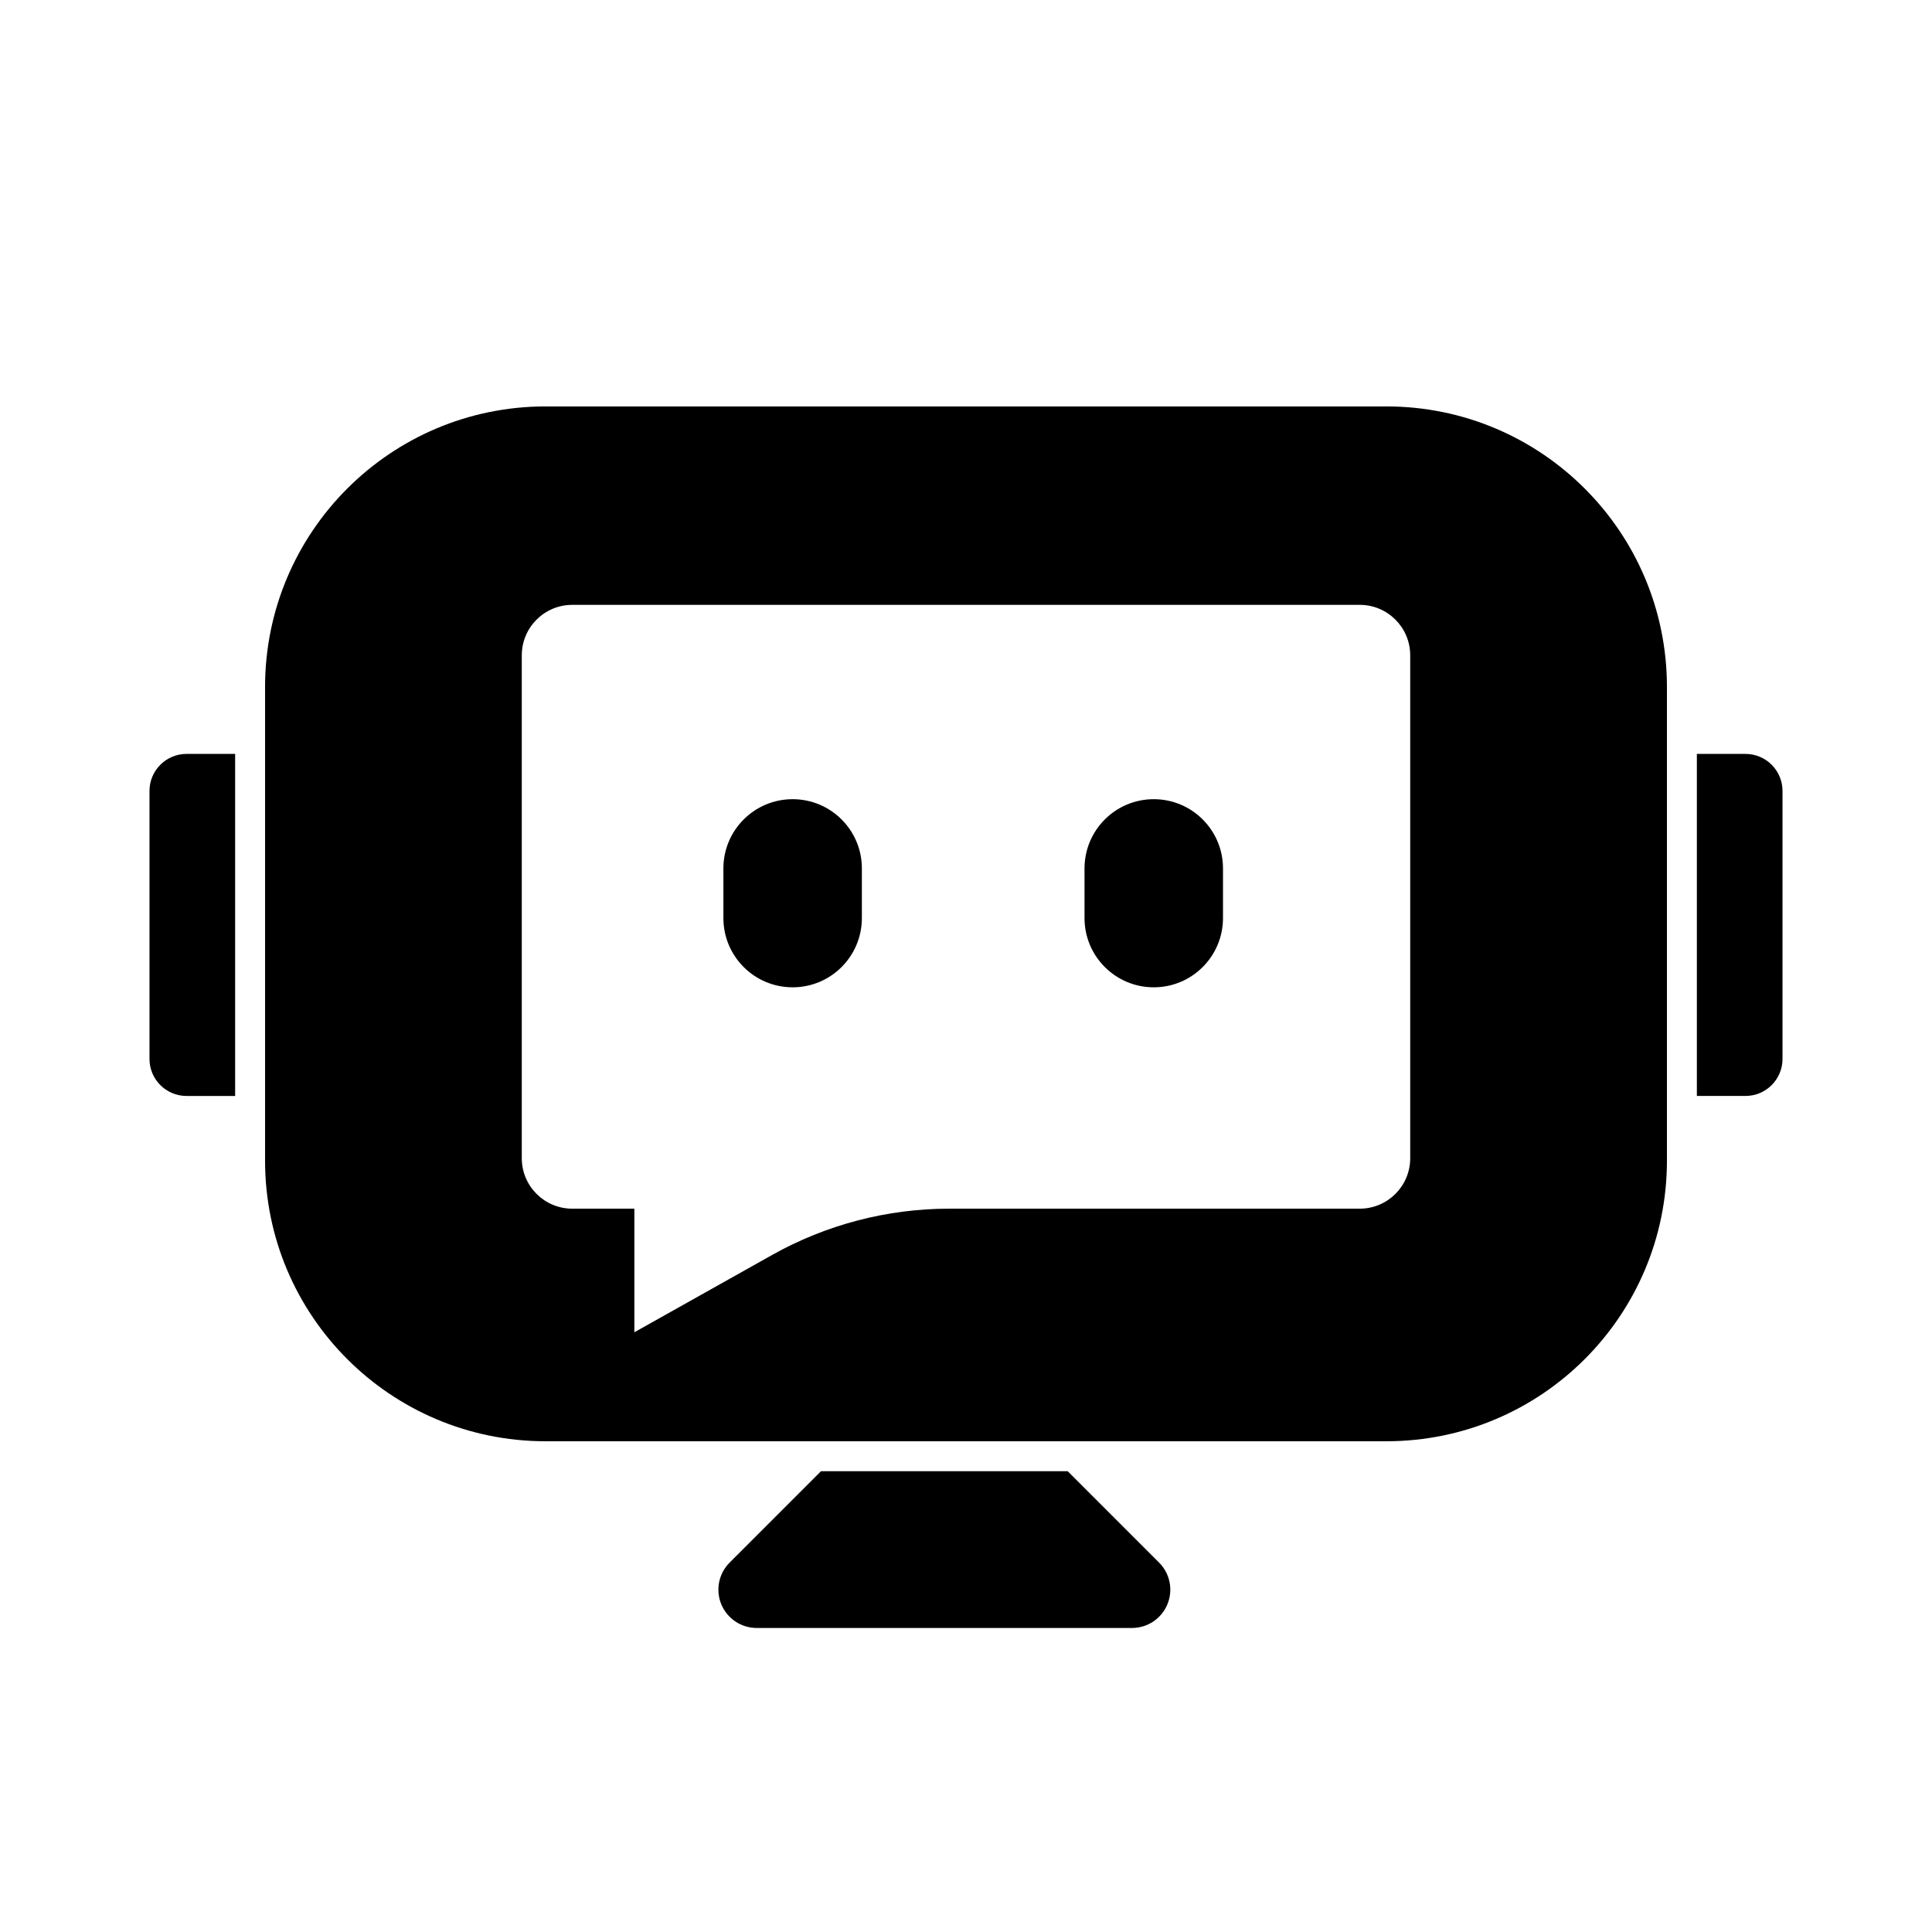
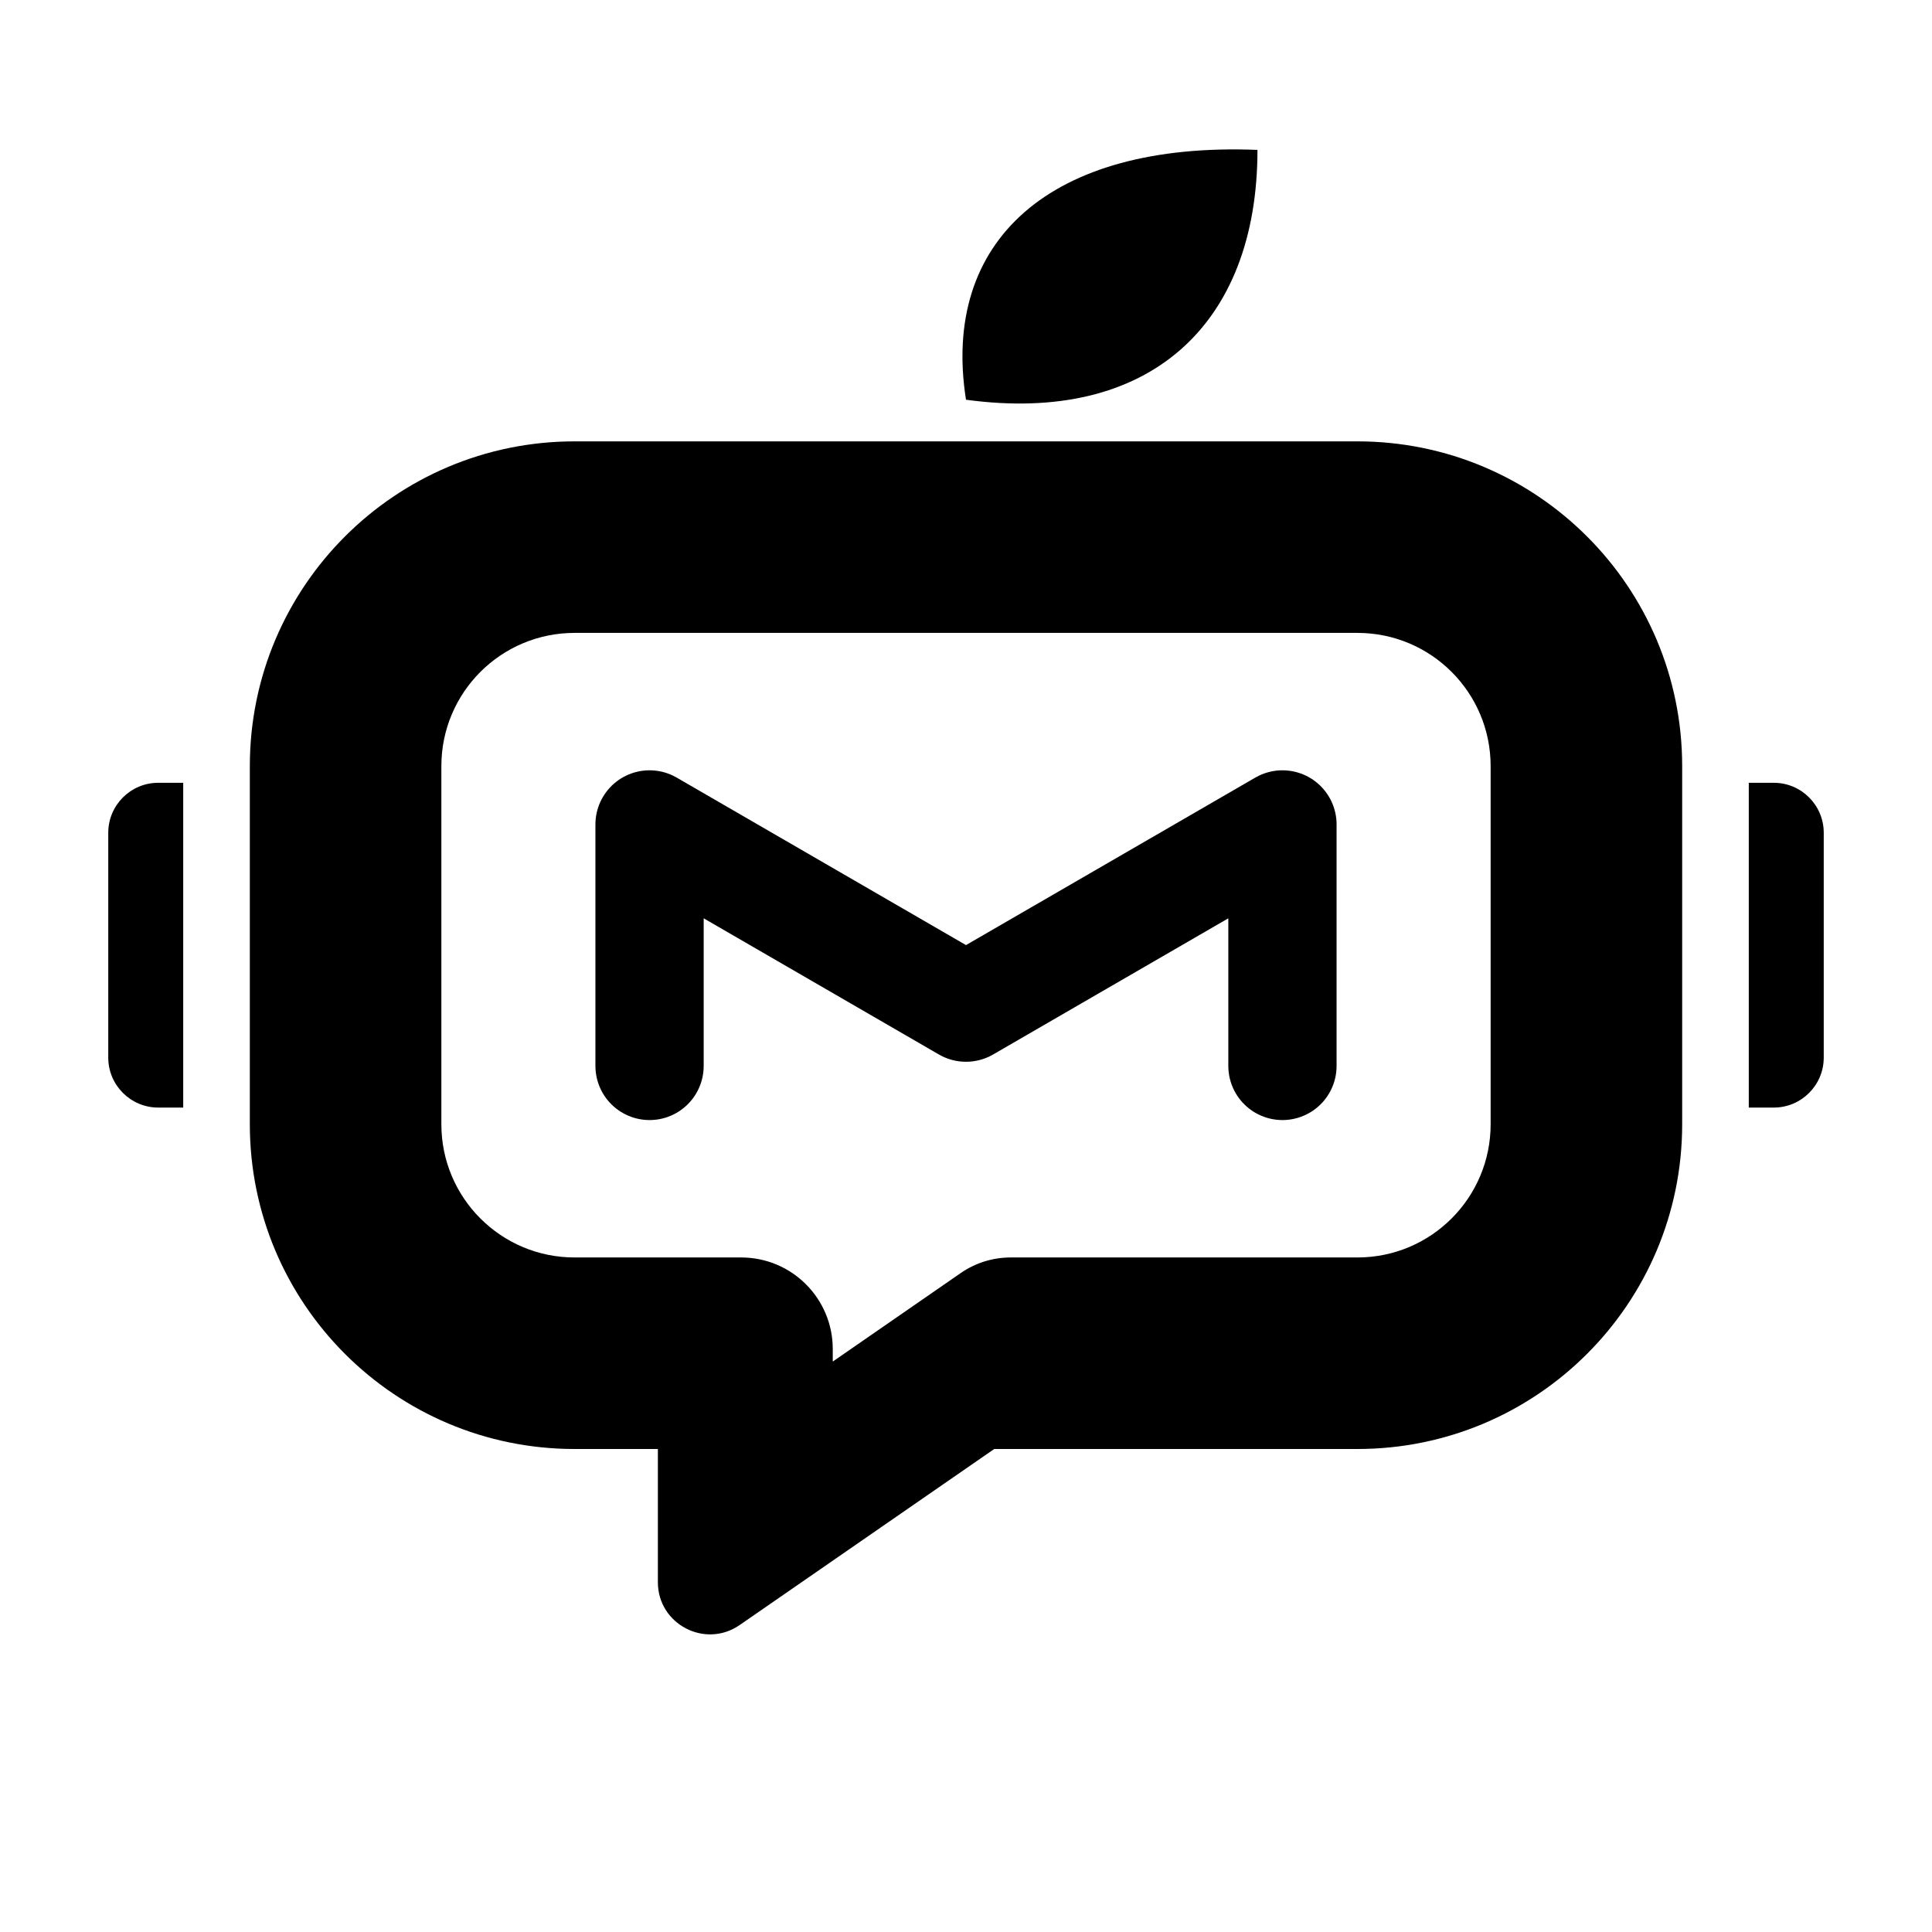
- <svg xmlns="http://www.w3.org/2000/svg" id="图层_1" data-name="图层 1" viewBox="0 0 232.441 232.441">
-   <path class="cls-1" d="M128.453,177H98.778L87.78,187.999a4.607,4.607,0,0,0,3.258,7.864h45.157a4.607,4.607,0,0,0,3.257-7.864Z" />
-   <path class="cls-1" d="M210.001,90.704h-5.85v41.151h5.85a4.454,4.454,0,0,0,4.454-4.454V95.158A4.454,4.454,0,0,0,210.001,90.704Z" />
-   <path class="cls-1" d="M28.29,90.704H22.44a4.454,4.454,0,0,0-4.454,4.454v32.244a4.454,4.454,0,0,0,4.454,4.454h5.85Z" />
-   <path class="cls-1" d="M138.809,96.151a8.33,8.33,0,0,0-8.33,8.33v5.973a8.33,8.33,0,1,0,16.661,0v-5.973A8.33,8.33,0,0,0,138.809,96.151Z" />
-   <path class="cls-1" d="M95.362,96.151a8.33,8.33,0,0,0-8.33,8.33v5.973a8.33,8.33,0,1,0,16.661,0v-5.973A8.33,8.33,0,0,0,95.362,96.151Z" />
-   <path class="cls-1" d="M166.834,48.897H65.606A33.754,33.754,0,0,0,31.89,82.613v57.07A33.755,33.755,0,0,0,65.606,173.4h101.228a33.755,33.755,0,0,0,33.717-33.717v-57.07A33.755,33.755,0,0,0,166.834,48.897Zm2.831,90.446a6.073,6.073,0,0,1-6.073,6.073H114.217a43.592,43.592,0,0,0-21.331,5.576l-16.565,9.295v-14.87h-7.472a6.073,6.073,0,0,1-6.073-6.073v-60.5a6.073,6.073,0,0,1,6.073-6.073h94.743a6.073,6.073,0,0,1,6.073,6.073Z" />
+ <svg xmlns="http://www.w3.org/2000/svg" viewBox="0 0 232 232" fill="none" role="img" aria-labelledby="mosskb-icon-mono-title mosskb-icon-mono-desc">
+   <path d="M116 48C113 29 126 17 151 18C151 39 138 51 116 48Z" fill="currentColor" />
+   <path fill-rule="evenodd" clip-rule="evenodd" d="M69 53C47.46 53 30 70.46 30 92V135C30 156.54 47.46 174 69 174H79V190C79 195.04 84.67 198.01 88.82 195.14L119.39 174H163C184.54 174 202 156.54 202 135V92C202 70.46 184.54 53 163 53H69ZM69 76C60.16 76 53 83.16 53 92V135C53 143.84 60.16 151 69 151H89C95.08 151 100 155.92 100 162V163.5L115.37 152.87C117.13 151.65 119.22 151 121.36 151H163C171.84 151 179 143.84 179 135V92C179 83.16 171.84 76 163 76H69Z" fill="currentColor" />
+   <path d="M22 94H19C15.69 94 13 96.69 13 100V127C13 130.31 15.69 133 19 133H22V94ZM210 94H213C216.31 94 219 96.69 219 100V127C219 130.31 216.31 133 213 133H210V94Z" fill="currentColor" />
+   <path d="M78 128V99L116 121L154 99V128" stroke="currentColor" stroke-width="13" stroke-linecap="round" stroke-linejoin="round" />
</svg>
